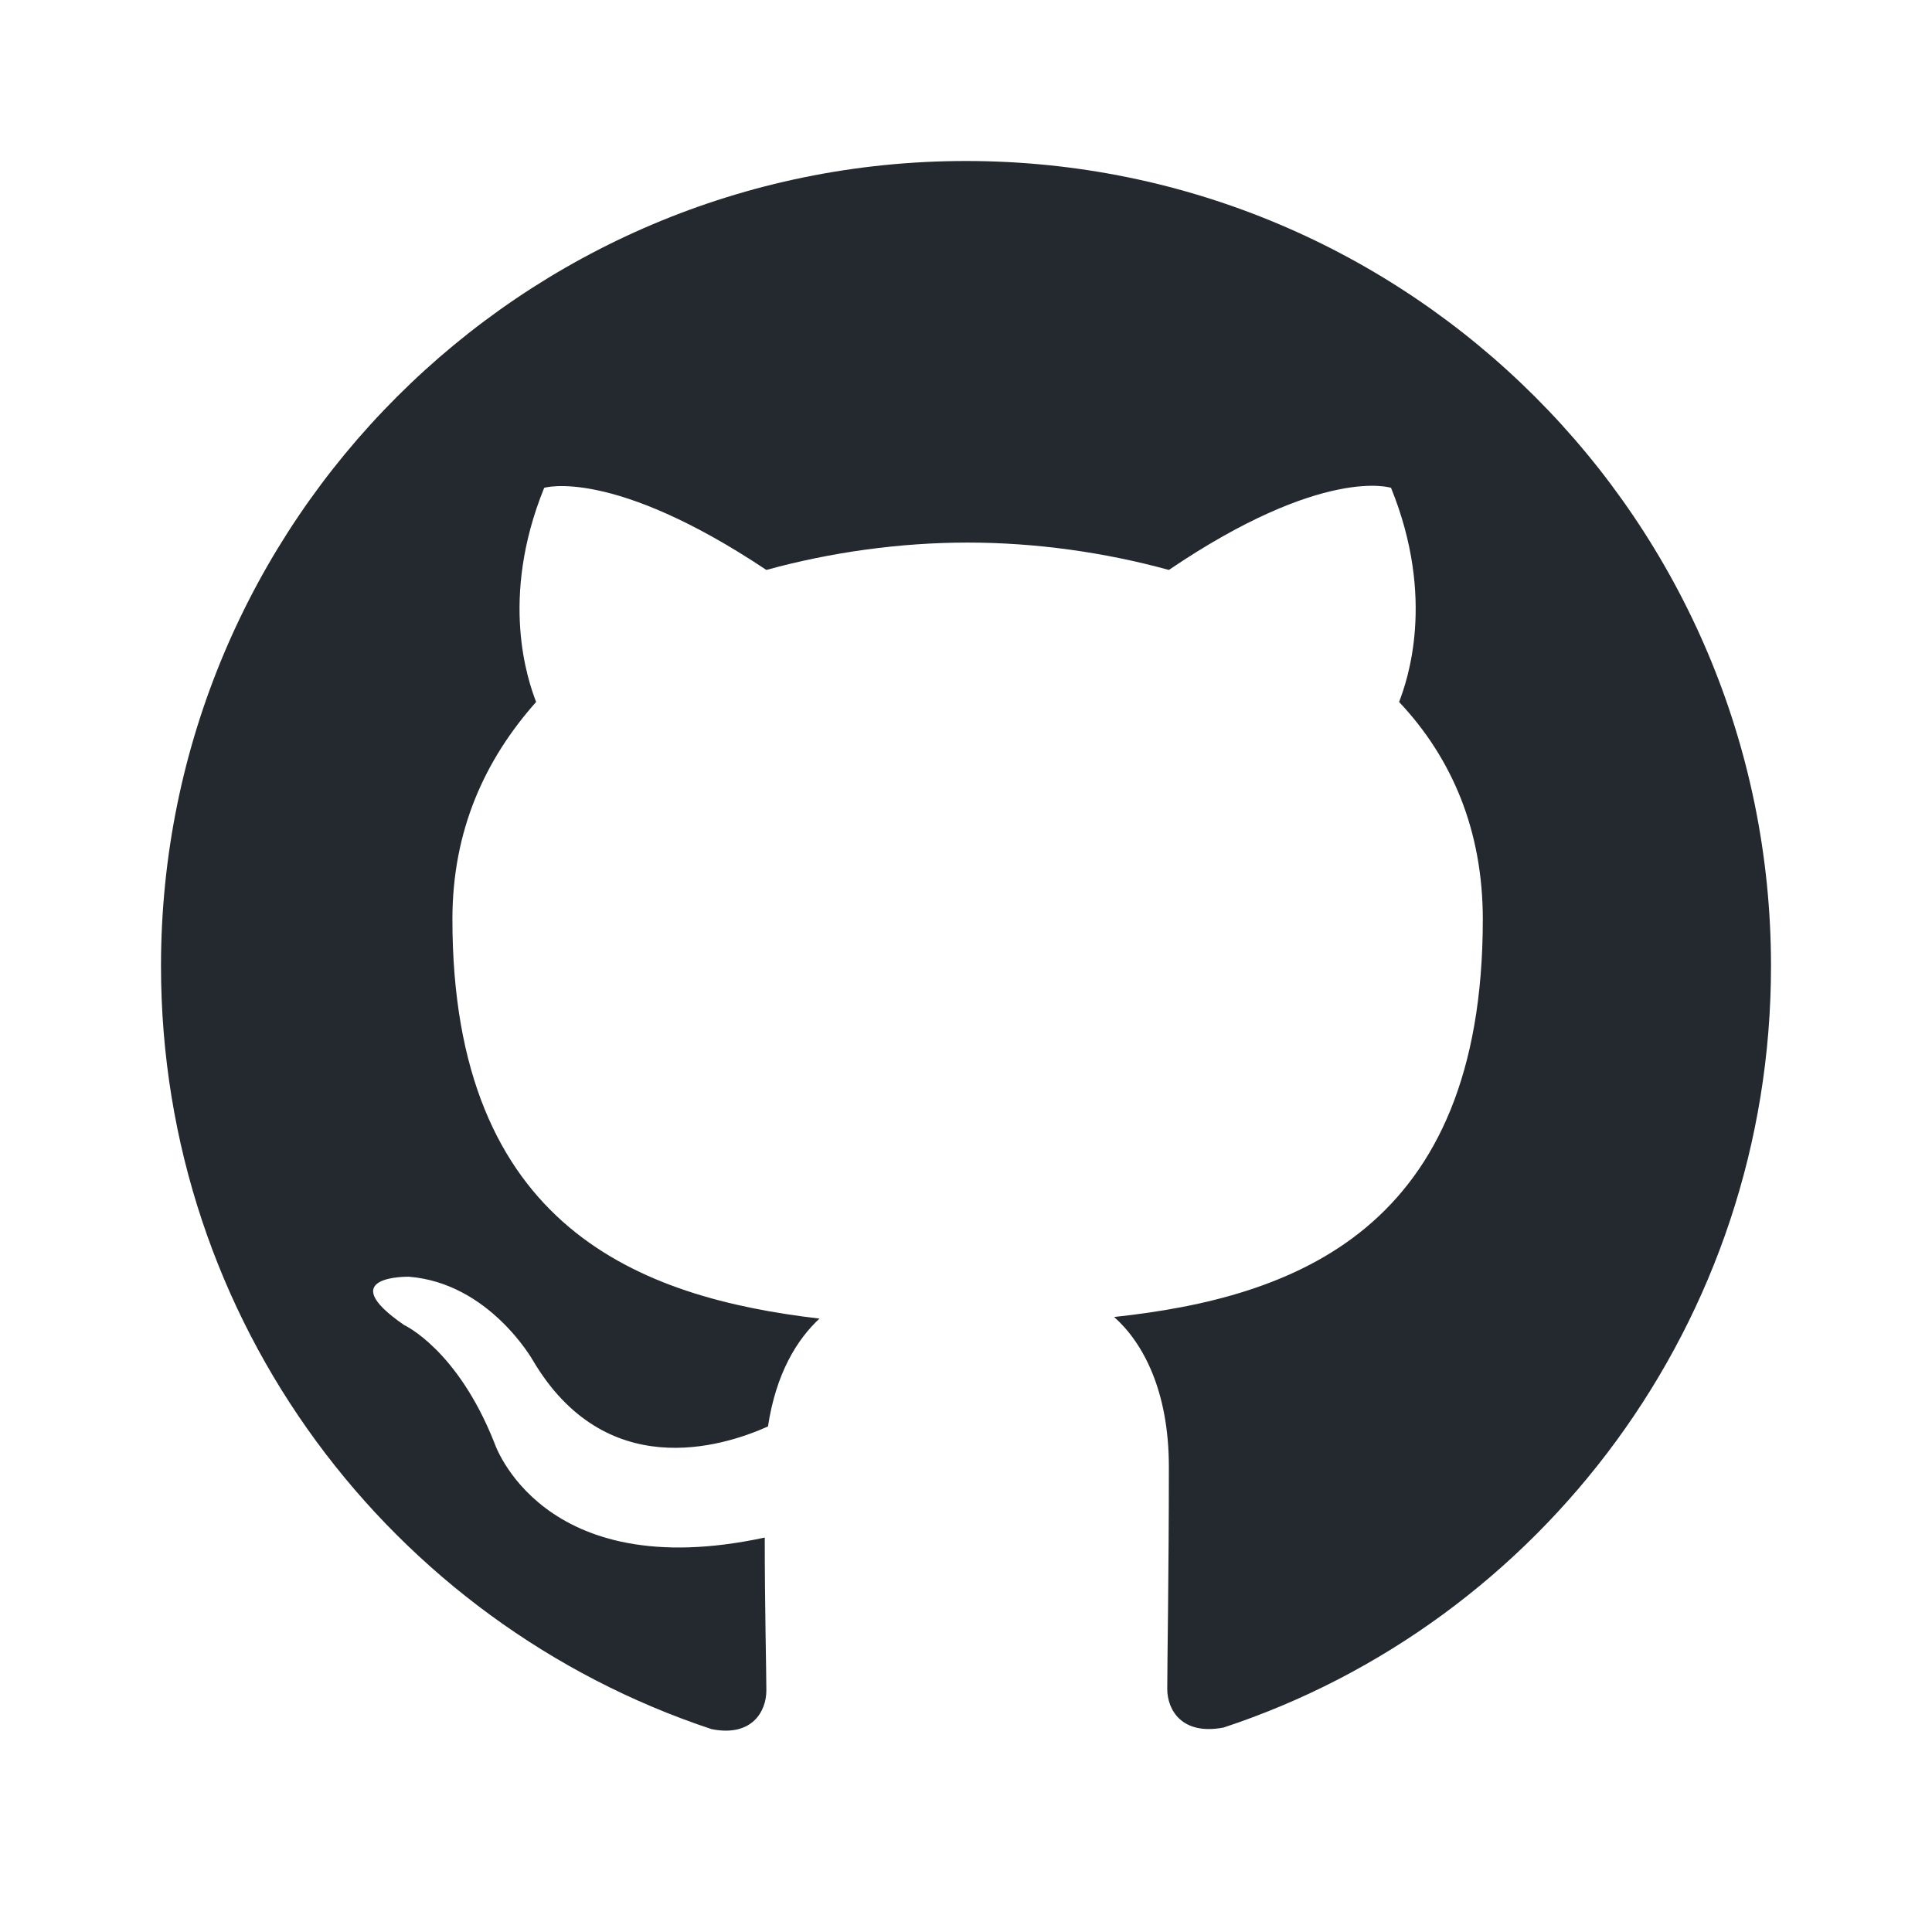
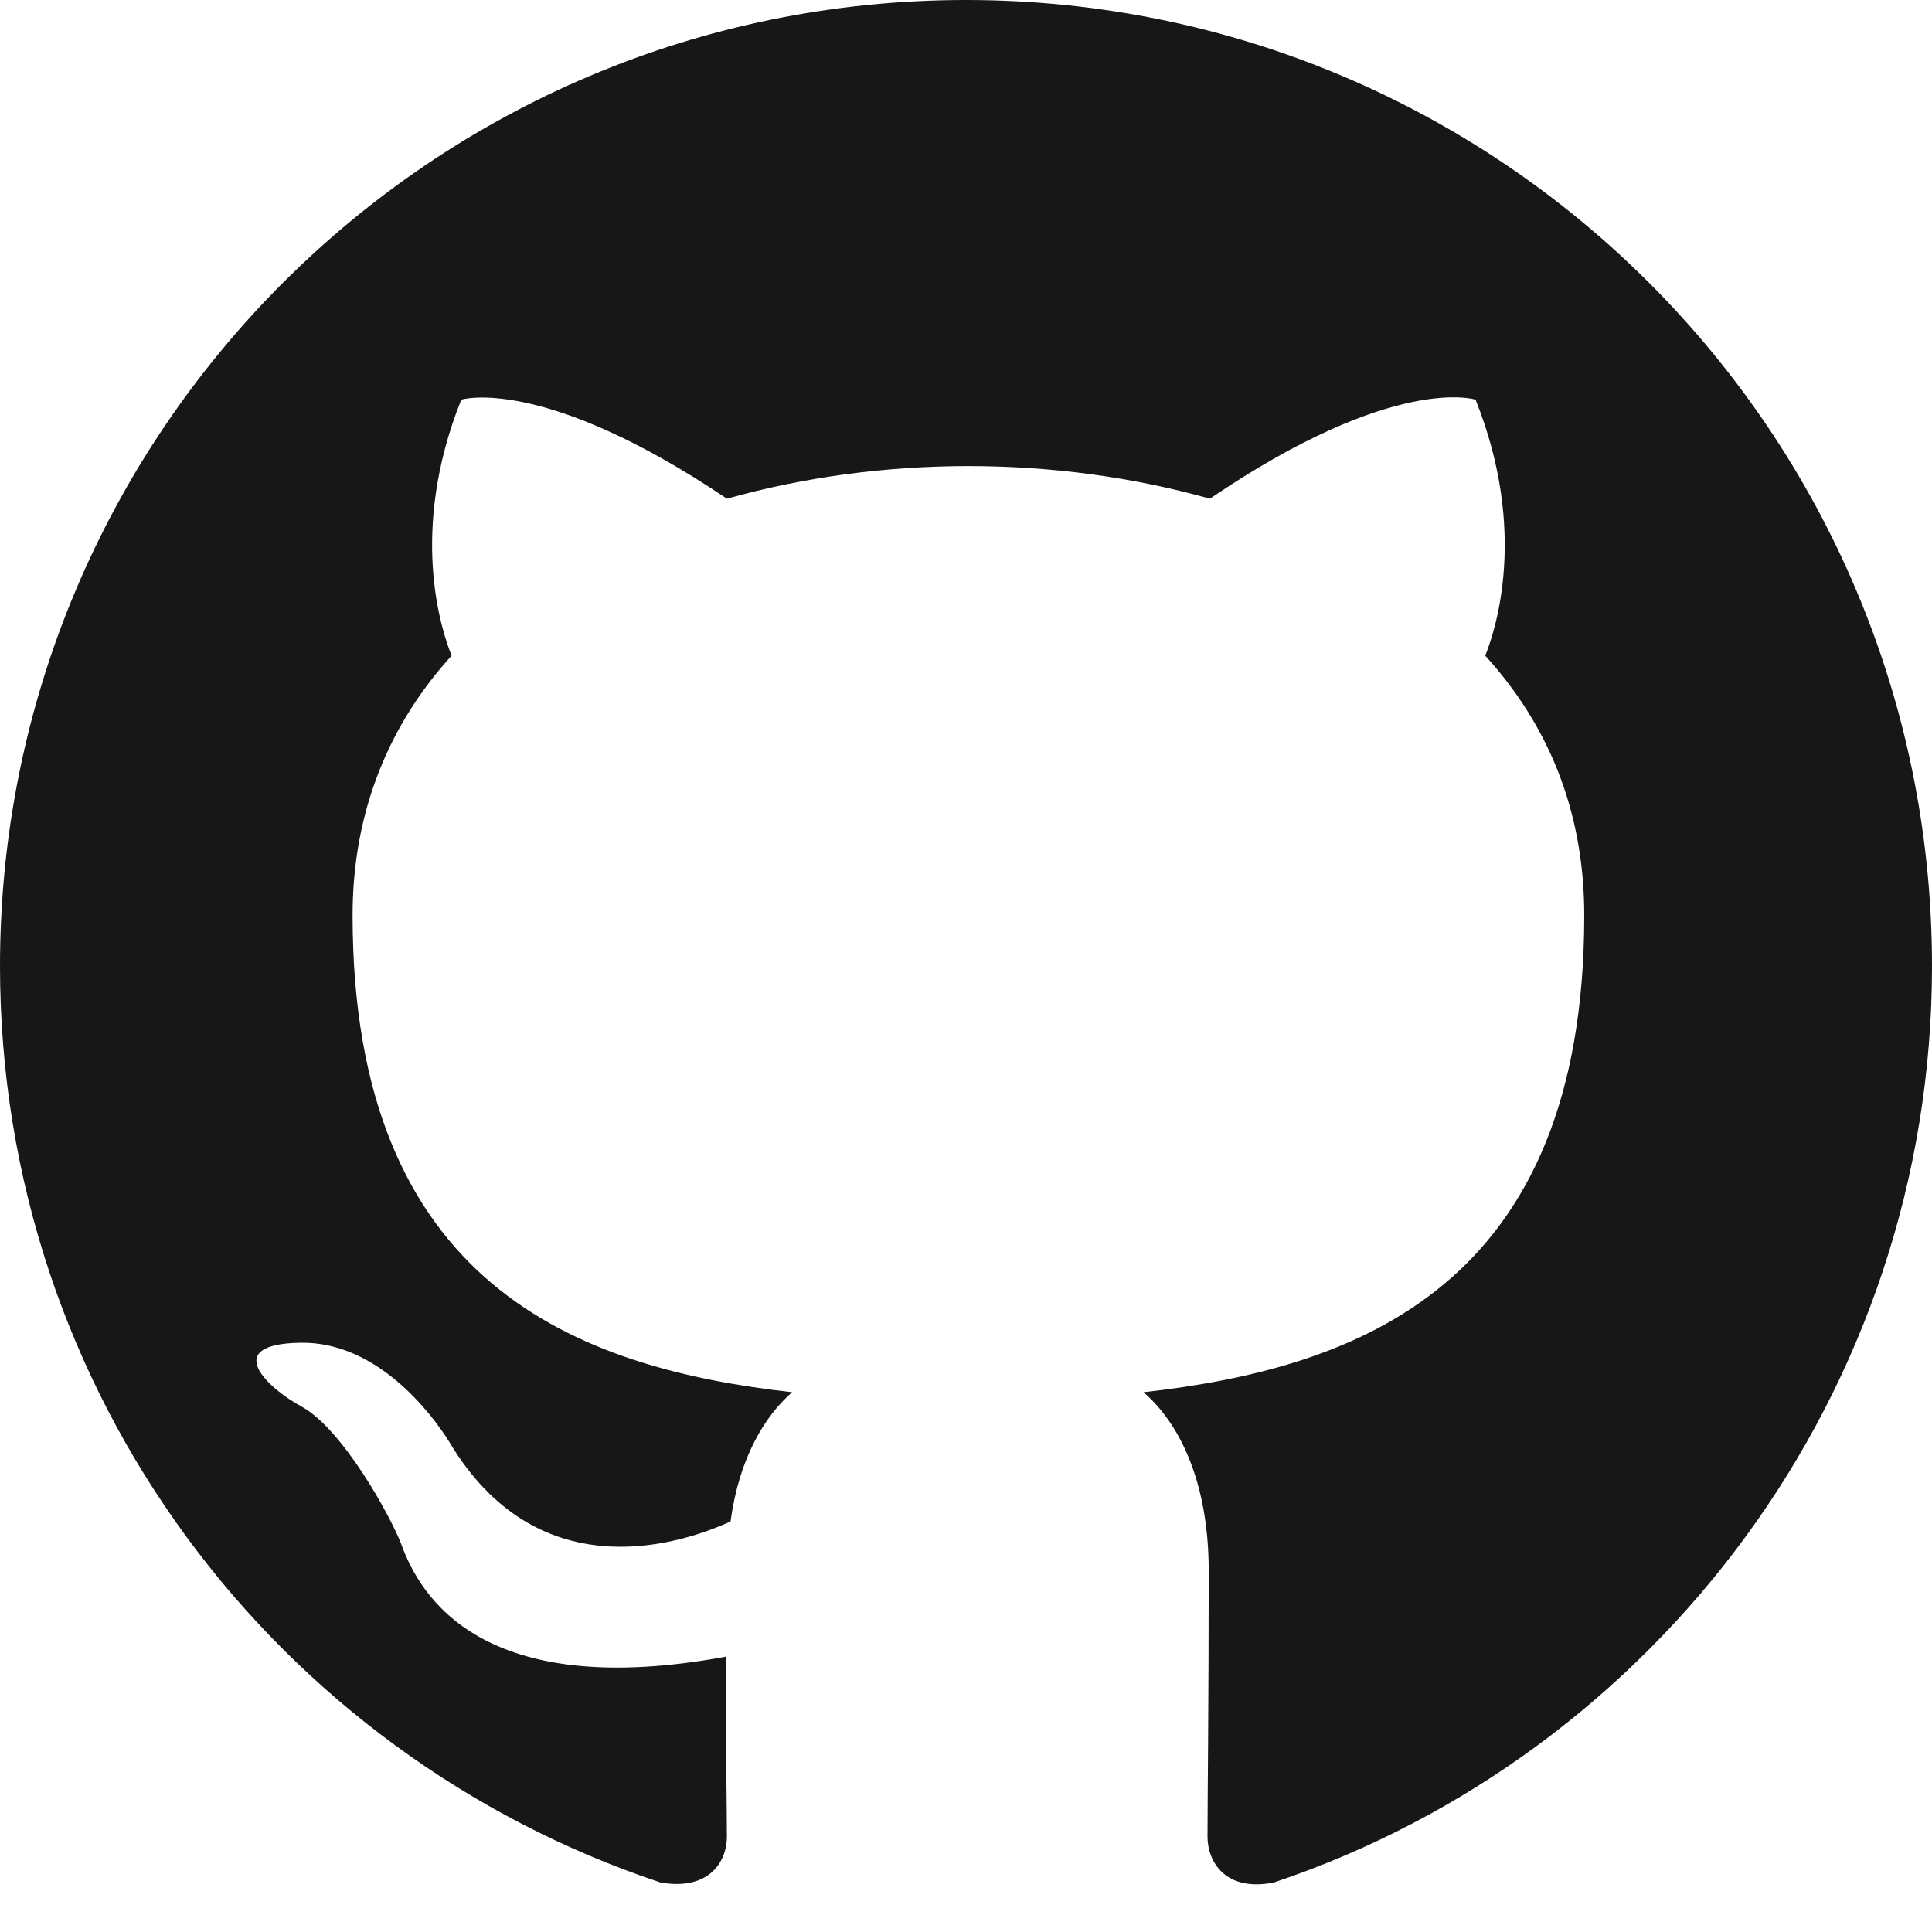
- <svg xmlns="http://www.w3.org/2000/svg" viewBox="0 0 120 120" fill="none">
-   <path fill-rule="evenodd" clip-rule="evenodd" d="M60 10C32.4 10 10 32.4 10 60c0 22.1 14.3 40.8 34.2 47.4 2.5.5 3.4-1.1 3.4-2.4 0-1.2-.1-5.2-.1-9.5-13.9 3-16.8-5.9-16.8-5.9-2.3-5.8-5.6-7.3-5.6-7.3-4.5-3.1.3-3 .3-3 5 .4 7.7 5.2 7.7 5.2 4.5 7.6 11.7 5.4 14.6 4.1.5-3.3 1.8-5.4 3.2-6.7-11.1-1.3-22.8-5.6-22.8-24.8 0-5.5 2-9.9 5.2-13.5-.5-1.3-2.3-6.4.5-13.3 0 0 4.2-1.3 13.8 5.1 4-1.1 8.3-1.7 12.5-1.7 4.2 0 8.5.6 12.5 1.7 9.6-6.5 13.8-5.1 13.8-5.1 2.8 6.9 1 12 .5 13.3 3.3 3.5 5.2 8 5.2 13.5 0 19.3-11.7 23.5-22.9 24.7 1.8 1.6 3.4 4.6 3.4 9.3 0 6.7-.1 12.1-.1 13.8 0 1.3.9 2.9 3.5 2.4C95.7 100.8 110 82.1 110 60c0-27.6-22.4-50-50-50z" fill="#24292F" />
+ <svg xmlns="http://www.w3.org/2000/svg" viewBox="0 0 1024 1024" fill="none">
+   <path fill-rule="evenodd" clip-rule="evenodd" d="M8 0C3.58 0 0 3.58 0 8C0 11.54 2.29 14.53 5.47 15.59C5.87 15.66 6.02 15.42 6.02 15.21C6.02 15.02 6.01 14.39 6.01 13.72C4 14.09 3.48 13.23 3.32 12.78C3.23 12.55 2.84 11.84 2.5 11.65C2.22 11.5 1.82 11.13 2.49 11.12C3.12 11.11 3.57 11.7 3.72 11.94C4.44 13.15 5.59 12.81 6.05 12.6C6.12 12.08 6.33 11.73 6.56 11.53C4.78 11.33 2.92 10.64 2.92 7.58C2.92 6.71 3.23 5.99 3.74 5.43C3.66 5.23 3.38 4.41 3.82 3.31C3.82 3.31 4.49 3.1 6.02 4.13C6.66 3.95 7.34 3.86 8.02 3.86C8.7 3.86 9.38 3.95 10.02 4.13C11.55 3.09 12.22 3.31 12.22 3.31C12.66 4.41 12.38 5.23 12.3 5.43C12.81 5.99 13.12 6.7 13.12 7.58C13.12 10.65 11.25 11.33 9.47 11.53C9.76 11.78 10.01 12.26 10.01 13.01C10.01 14.08 10 14.94 10 15.21C10 15.42 10.15 15.67 10.55 15.59C13.71 14.53 16 11.53 16 8C16 3.58 12.42 0 8 0Z" transform="scale(64)" fill="#181717" />
</svg>
